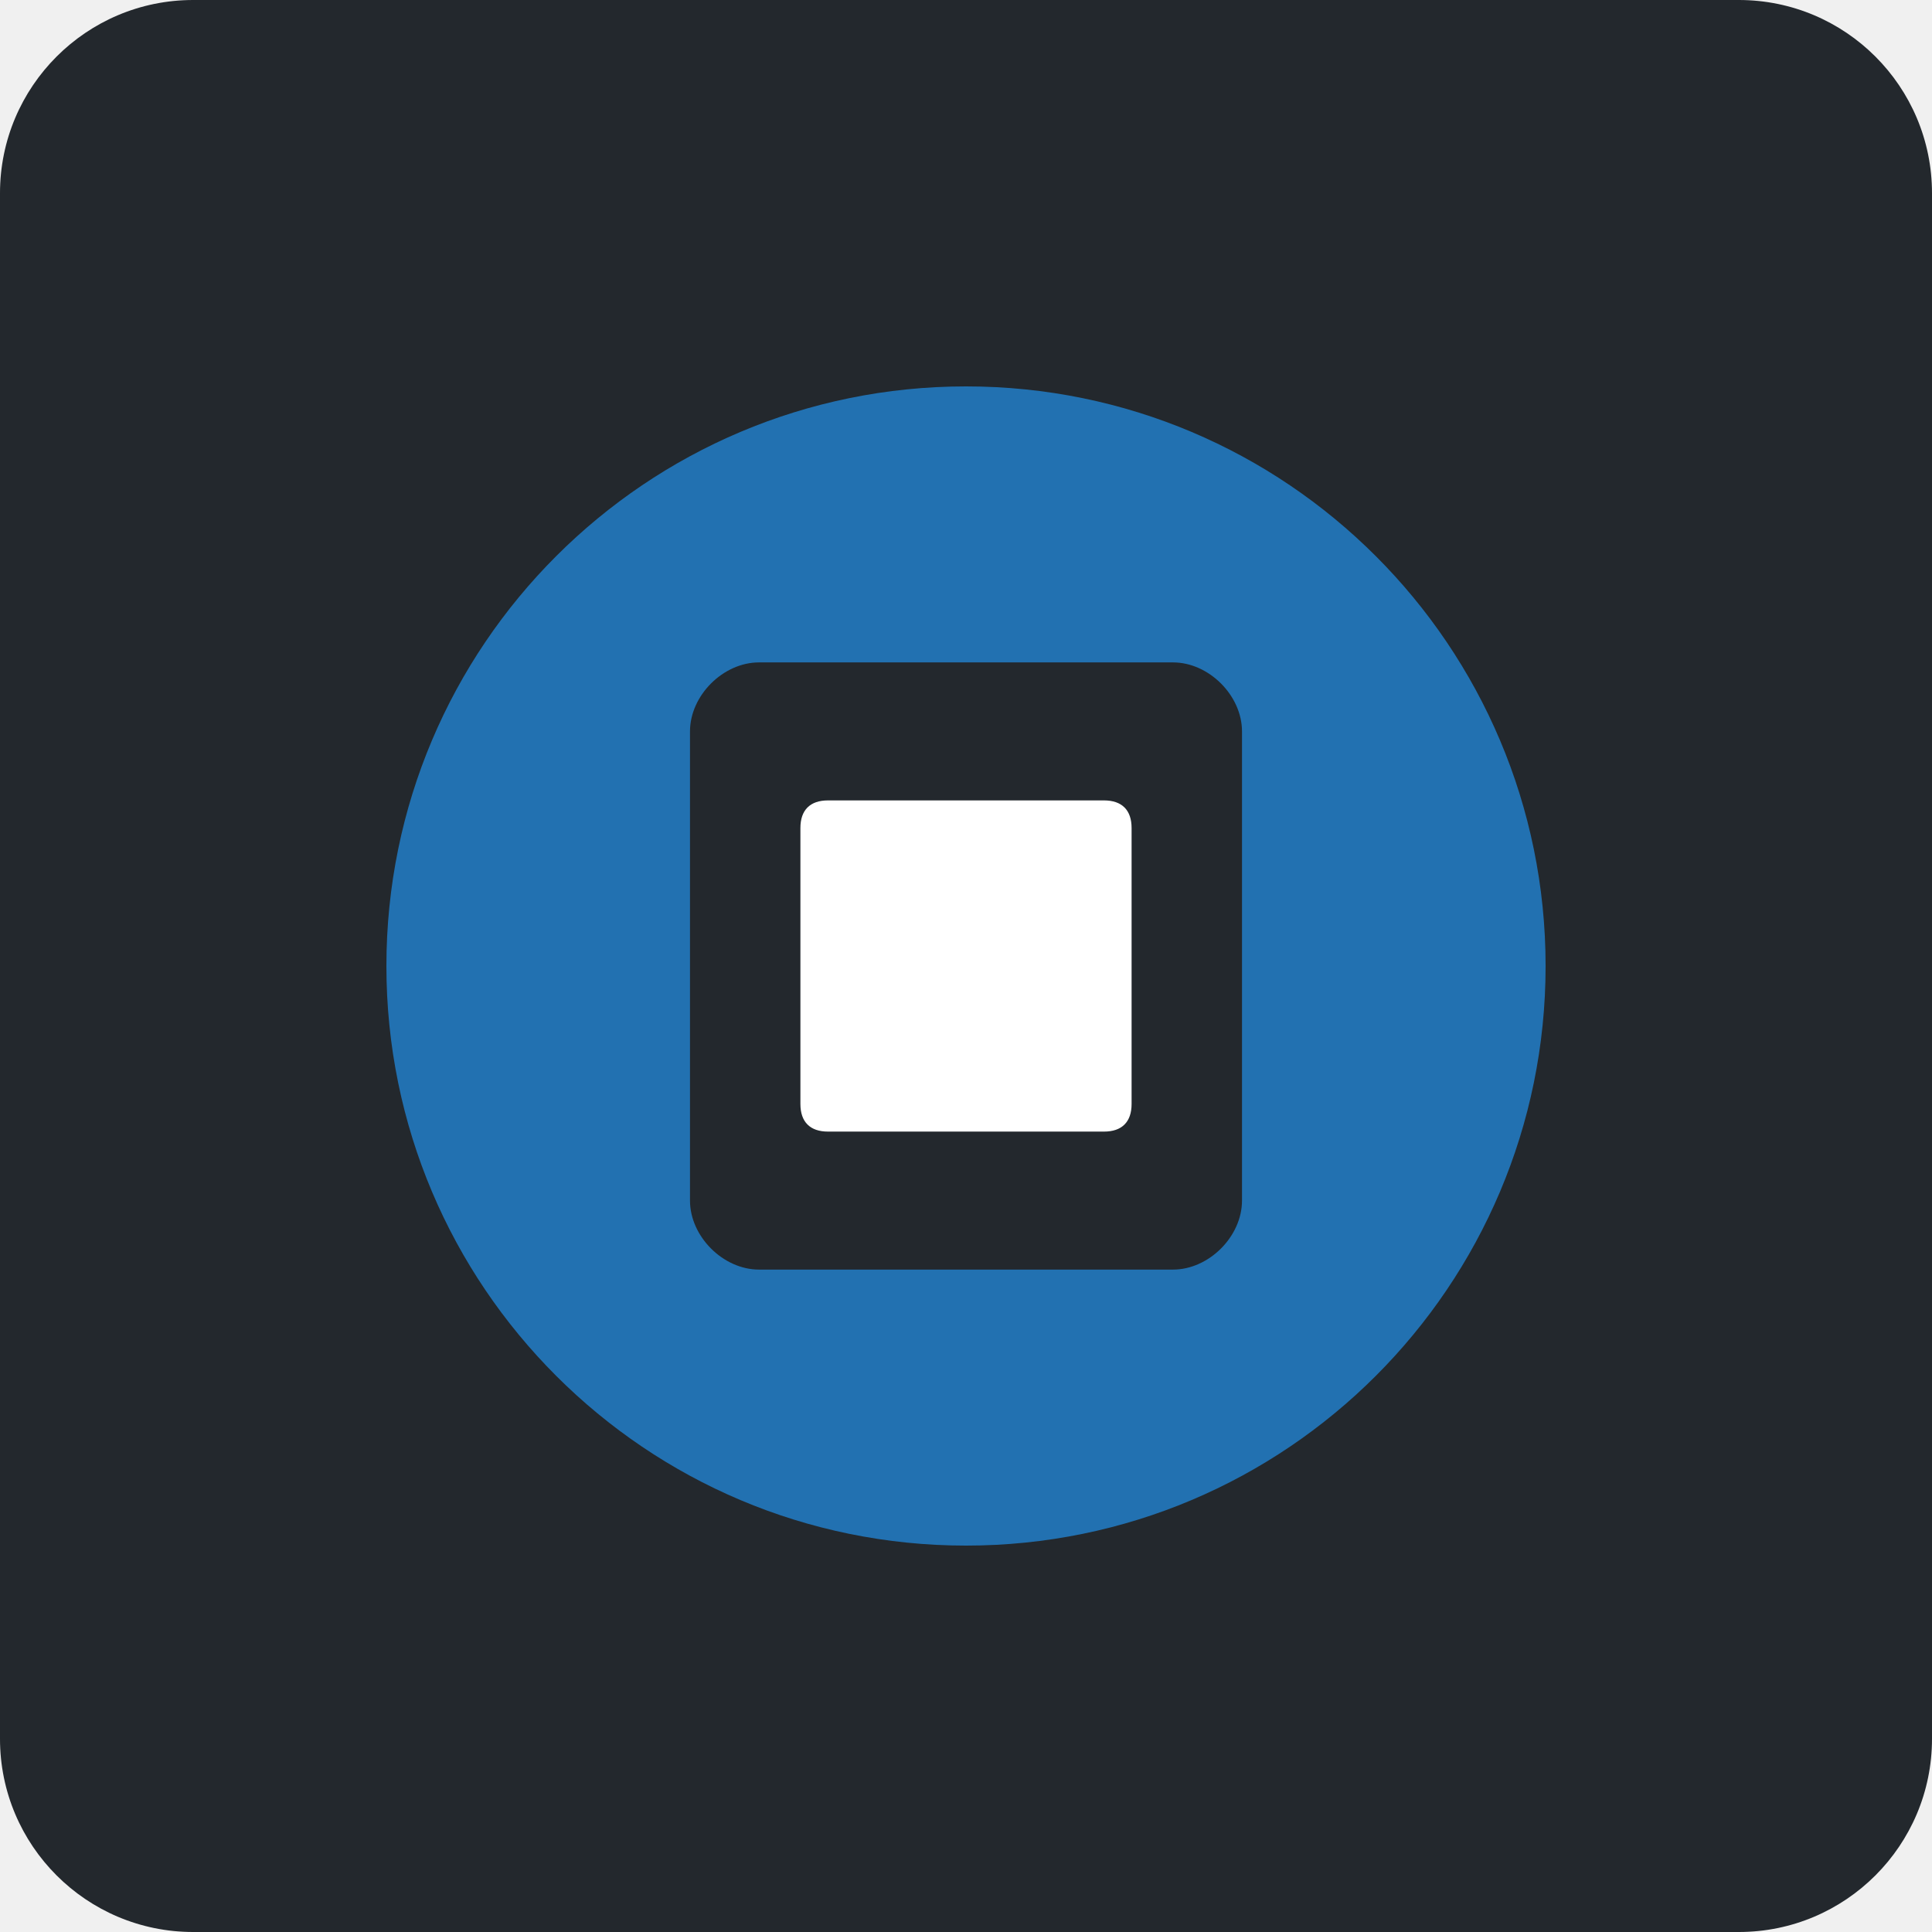
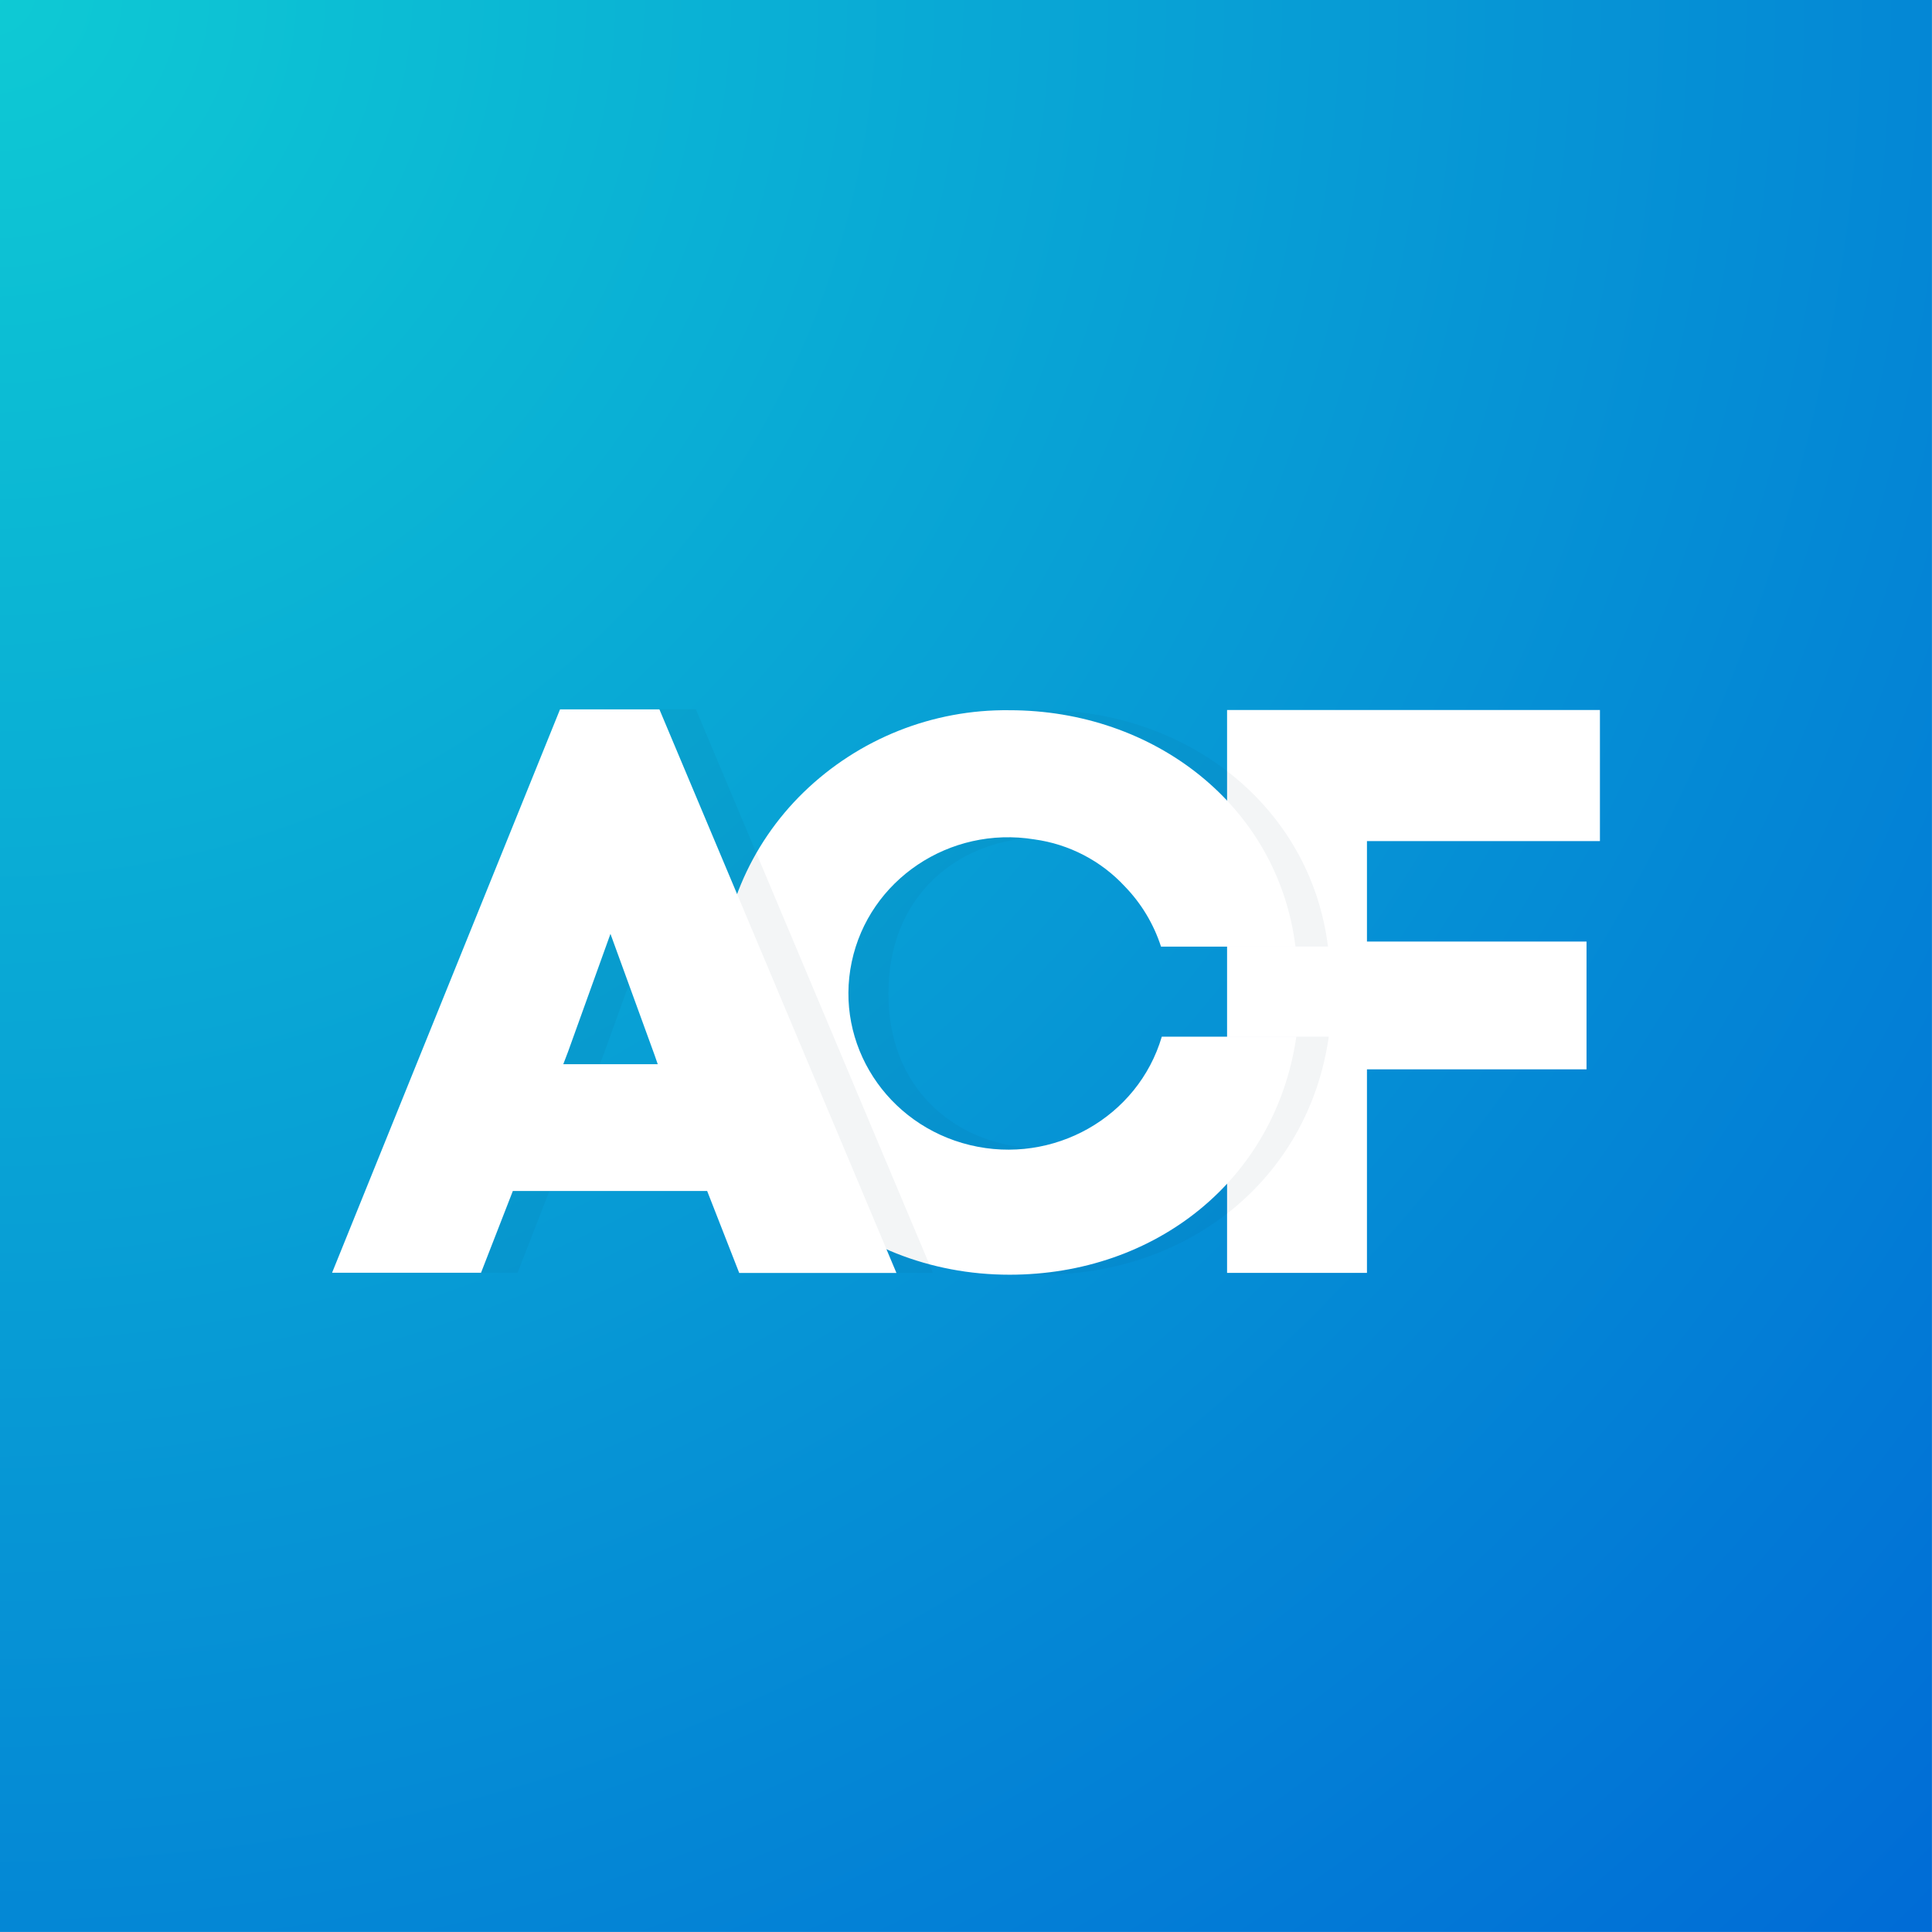
- <svg xmlns="http://www.w3.org/2000/svg" width="100" height="100" viewBox="0 0 100 100" fill="none">
-   <rect width="100" height="100" rx="10" fill="#23282D" />
-   <path d="M50 20C33.431 20 20 33.431 20 50C20 66.569 33.431 80 50 80C66.569 80 80 66.569 80 50C80 33.431 66.569 20 50 20ZM60.714 65.714H39.286C37.429 65.714 35.714 64 35.714 62.143V37.857C35.714 36 37.429 34.286 39.286 34.286H60.714C62.571 34.286 64.286 36 64.286 37.857V62.143C64.286 64 62.571 65.714 60.714 65.714Z" fill="#2271B1" />
-   <path d="M57.143 41.429H42.857C41.929 41.429 41.429 41.929 41.429 42.857V57.143C41.429 58.071 41.929 58.571 42.857 58.571H57.143C58.071 58.571 58.571 58.071 58.571 57.143V42.857C58.571 41.929 58.071 41.429 57.143 41.429Z" fill="white" />
+ <svg xmlns="http://www.w3.org/2000/svg" width="128" height="128" viewBox="0 0 33.867 33.867" version="1.1" id="svg1654">
+   <defs id="defs1651">
+     <radialGradient id="paint0_radial_145_5179" cx="0" cy="0" r="1" gradientUnits="userSpaceOnUse" gradientTransform="matrix(33.8666,33.8666,-33.8666,33.8666,-1.96e-4,-1.3034e-4)">
+       <stop stop-color="#0ECAD4" id="stop42" />
+       <stop offset="1" stop-color="#006BD6" id="stop44" />
+     </radialGradient>
+   </defs>
+   <g id="layer1">
+     <path id="path24" style="fill:url(#paint0_radial_145_5179);stroke-width:0.265" d="m 0,0 v 9.78 22.498 1.588 h 1.587 30.692 1.587 V 32.279 1.588 0 H 32.279 9.784 Z" />
+     <path d="m 23.962,22.313 h -2.452 v -9.867 h 6.536 v 2.298 h -4.084 v 1.761 h 3.849 v 2.24 h -3.849 v 3.568 z" fill="#ffffff" id="path26" style="stroke-width:0.265" />
+     <path opacity="0.05" d="m 20.863,18.172 h 2.43 c -0.36,2.511 -2.471,4.172 -5.028,4.172 -2.801,0 -5.081,-2.1 -5.081,-4.927 -0.006,-0.658 0.122,-1.309 0.375,-1.916 0.253,-0.607 0.626,-1.155 1.097,-1.613 0.967,-0.939 2.264,-1.457 3.61,-1.44 2.534,0 4.704,1.674 5.013,4.145 h -2.428 c -0.73,-2.799 -5.278,-2.525 -5.278,0.824 0,3.349 4.606,3.596 5.292,0.756 z" fill="#002447" id="path28" style="stroke-width:0.265" />
+     <path d="m 20.366,18.172 c -0.417,1.413 -1.901,2.253 -3.362,1.901 -1.461,-0.353 -2.377,-1.77 -2.074,-3.21 0.303,-1.441 1.716,-2.39 3.201,-2.149 0.608,0.083 1.169,0.374 1.587,0.825 0.289,0.298 0.506,0.659 0.634,1.055 h 2.357 c -0.309,-2.477 -2.485,-4.144 -5.013,-4.144 -1.346,-0.017 -2.643,0.5 -3.61,1.439 -0.471,0.458 -0.845,1.006 -1.098,1.613 -0.253,0.607 -0.38,1.259 -0.374,1.917 0,2.827 2.267,4.926 5.083,4.926 2.556,0 4.661,-1.661 5.027,-4.172 h -2.358 z" fill="#ffffff" id="path30" style="stroke-width:0.265" />
+     <path opacity="0.05" d="M 13.042,20.877 H 9.63 L 9.073,22.311 H 6.461 l 3.996,-9.876 h 1.742 l 4.155,9.879 h -2.757 l -0.555,-1.437 z m -2.442,-2.445 -0.085,0.223 h 1.657 l -0.057,-0.167 -0.771,-2.118 z" fill="#002447" id="path32" style="stroke-width:0.265" />
+     <path d="M 12.396,20.877 H 8.99 L 8.432,22.311 H 5.821 l 3.996,-9.876 h 1.742 l 4.155,9.879 h -2.756 z m -2.437,-2.445 -0.085,0.223 h 1.656 l -0.058,-0.167 -0.771,-2.118 -0.742,2.062 z" fill="#ffffff" id="path34" style="stroke-width:0.265" />
+   </g>
</svg>
